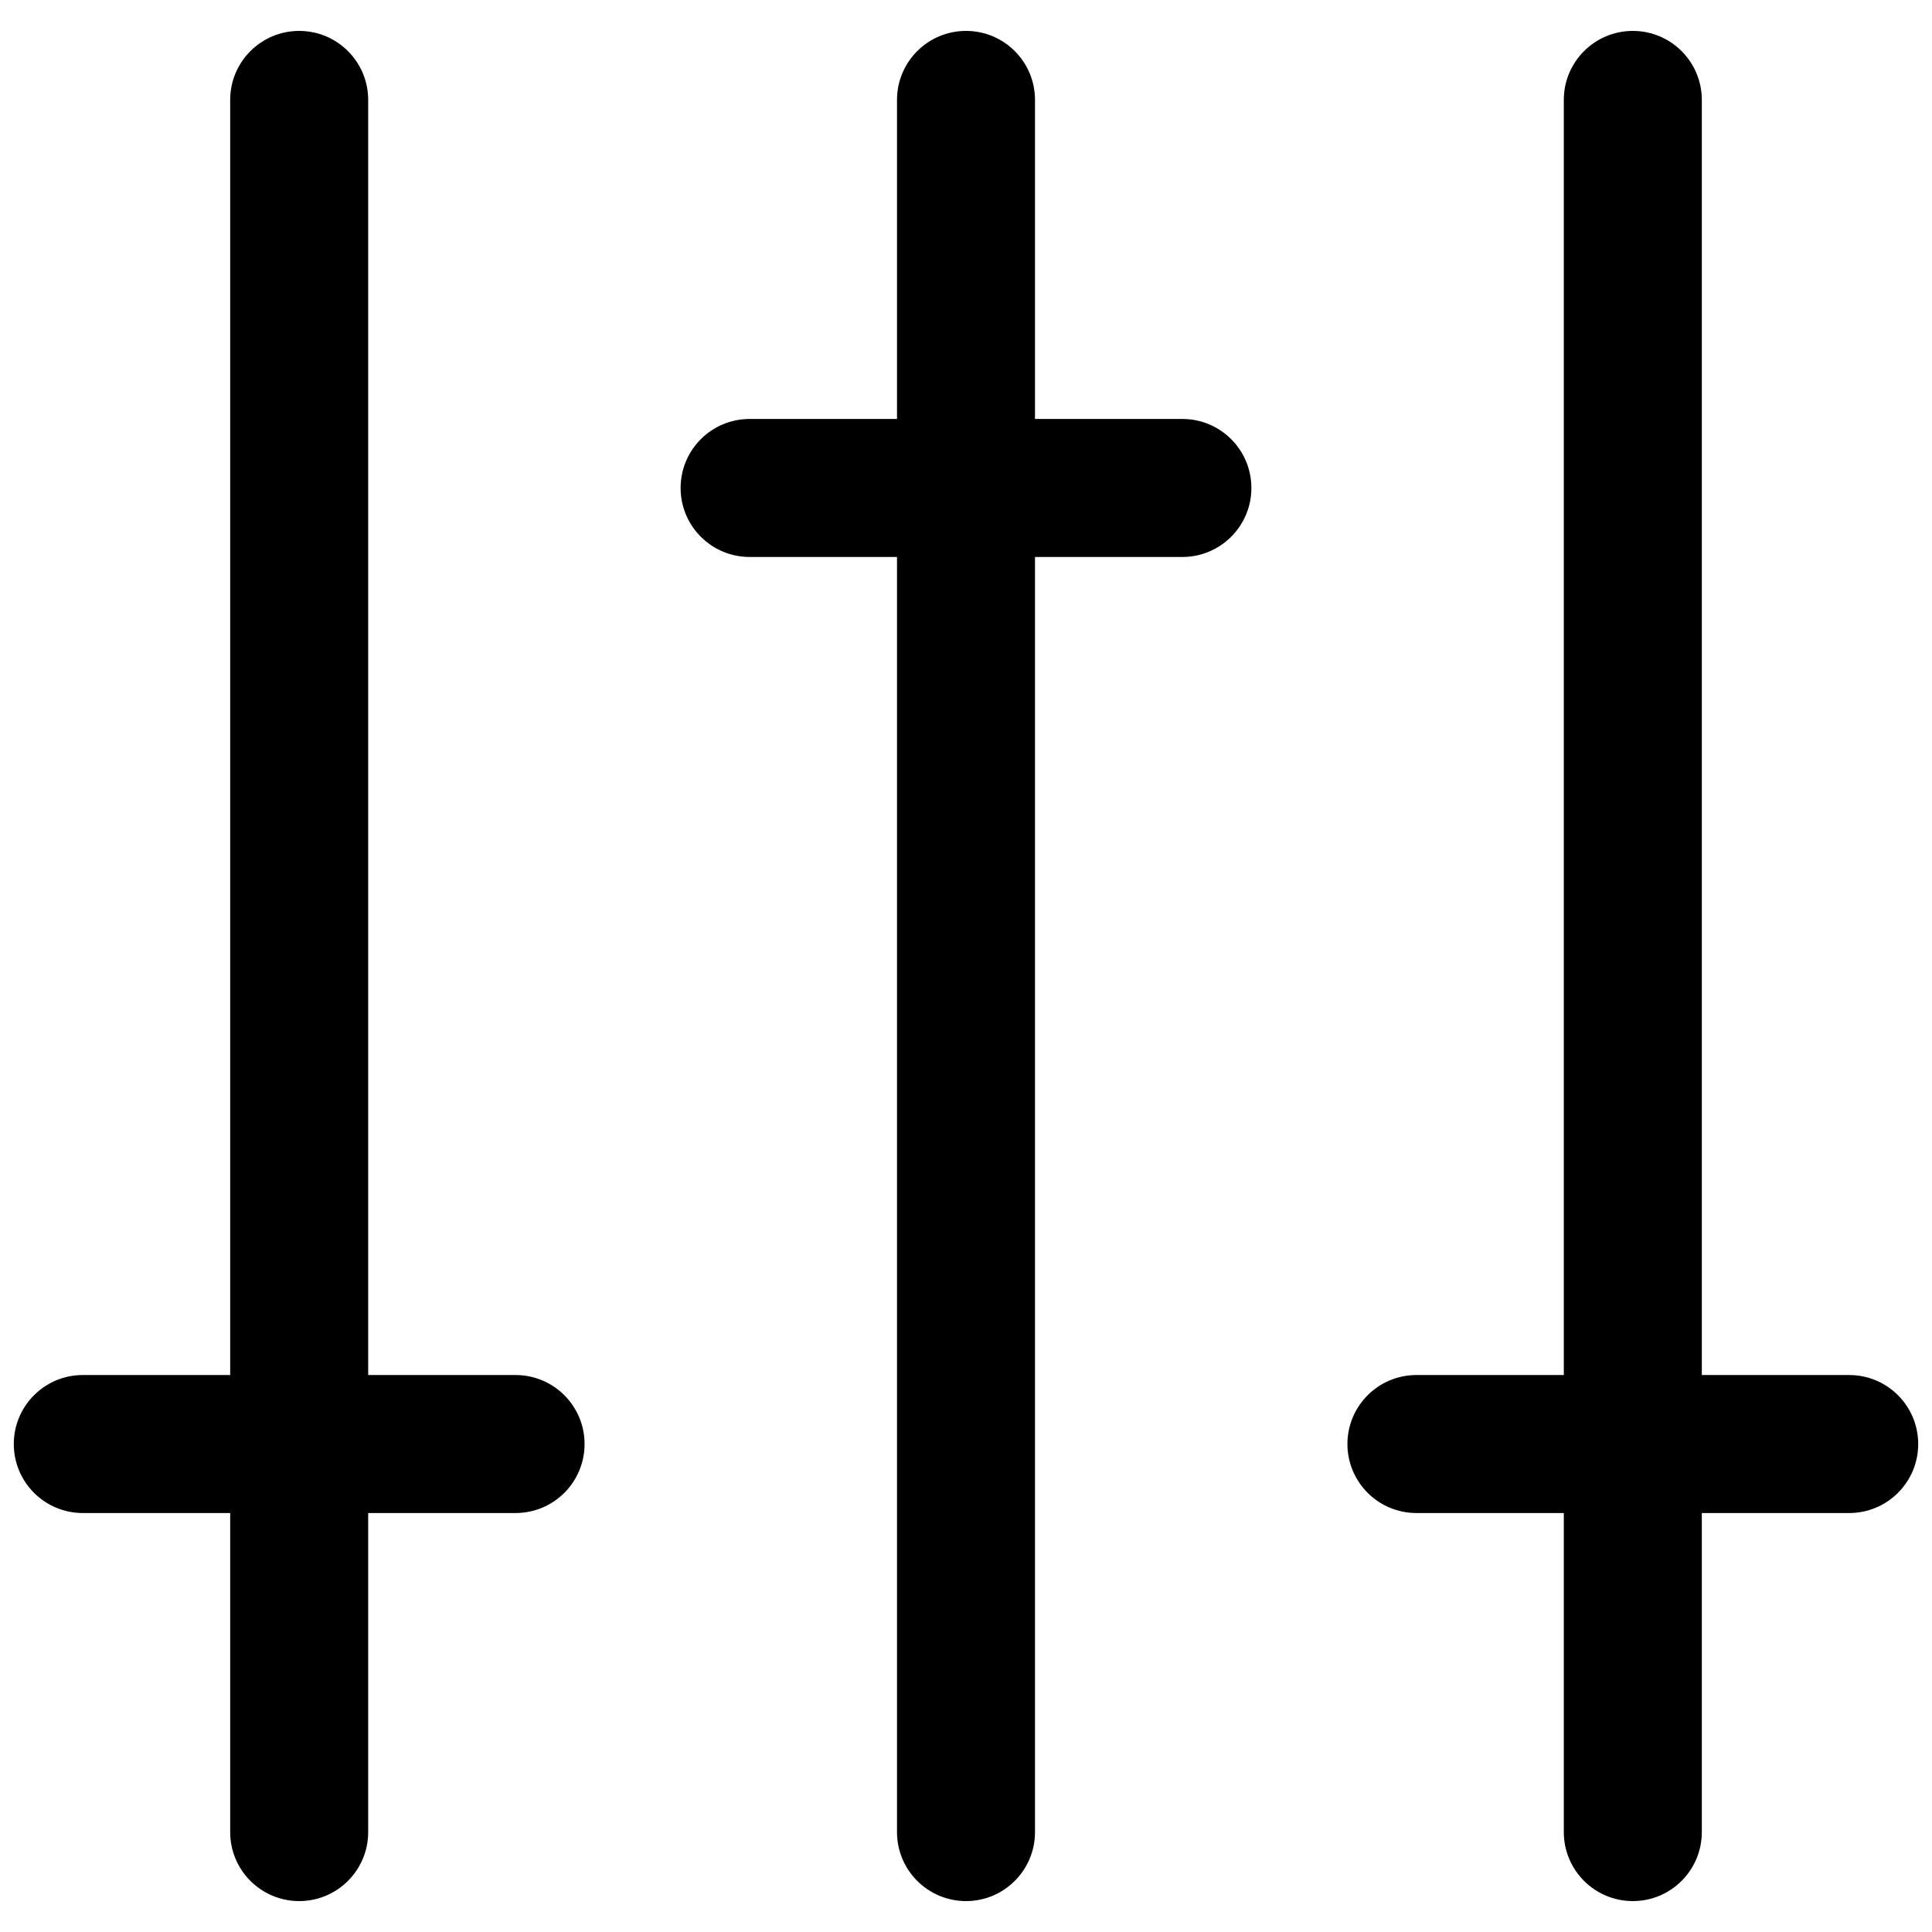
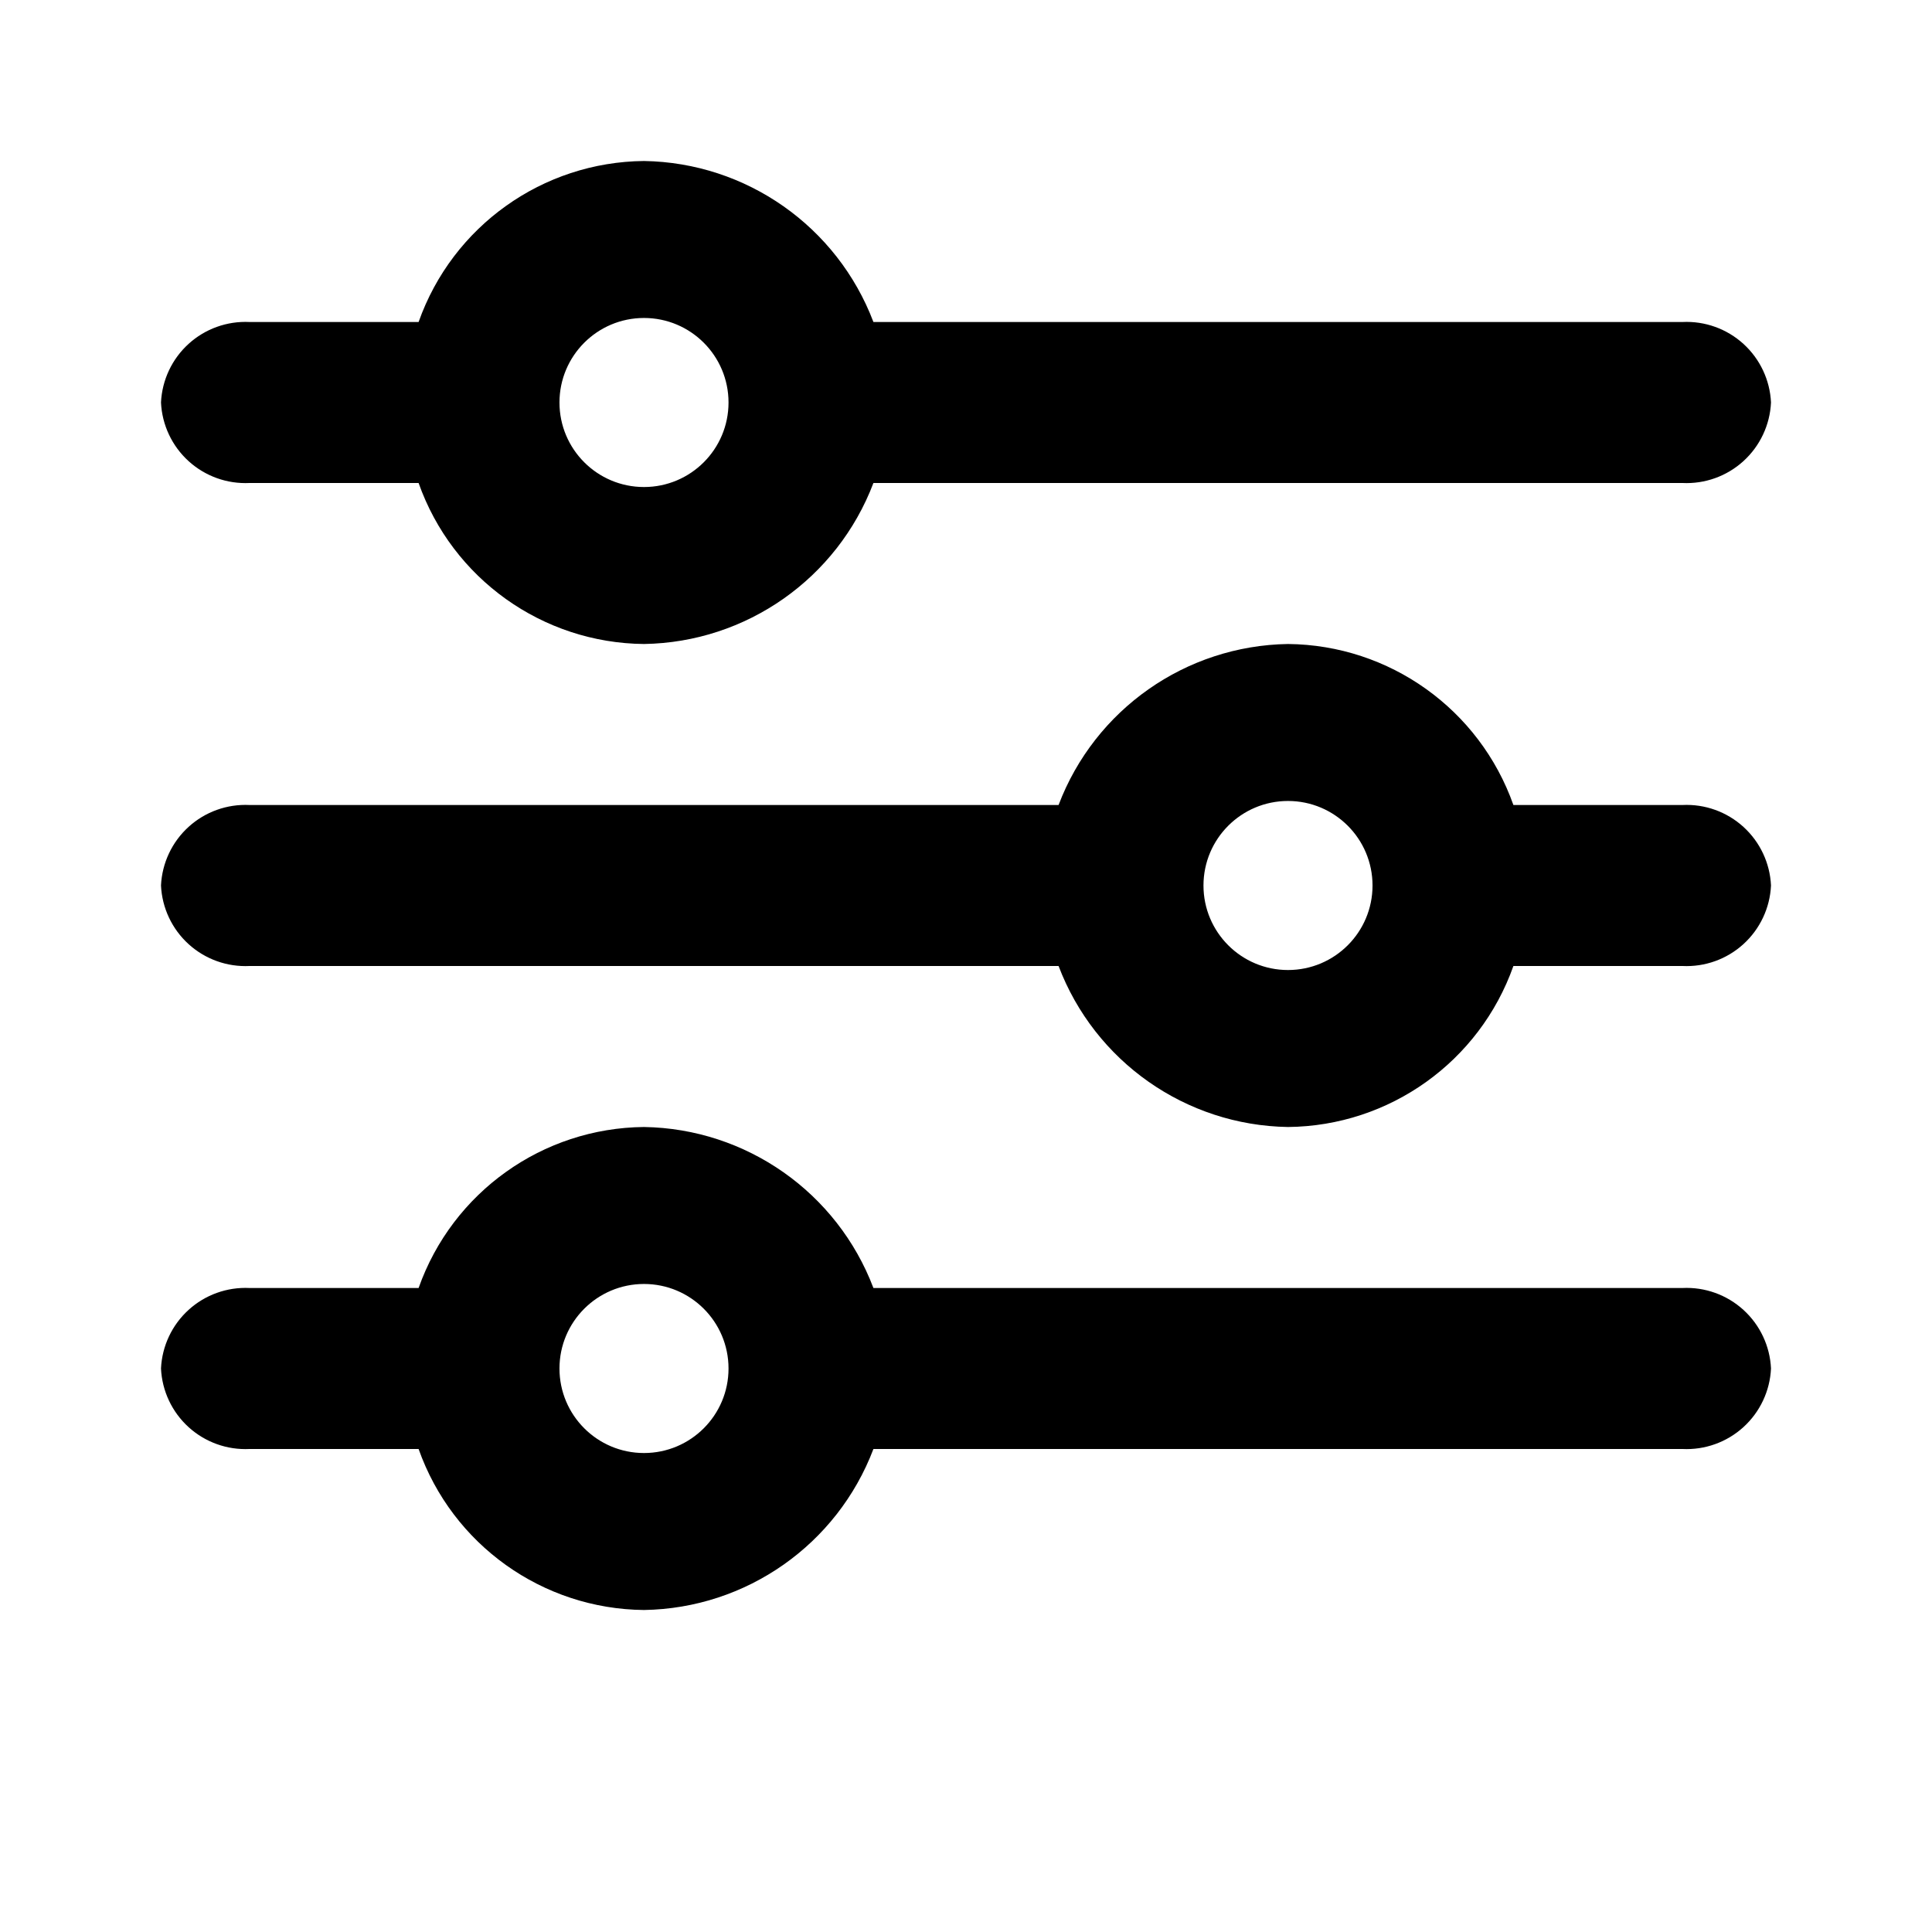
- <svg xmlns="http://www.w3.org/2000/svg" className="w-8 h-8" fill="#000000" viewBox="0 0 35 35" data-name="Layer 2" id="Layer_2">
-   <path d="M5.42,34.44a1.25,1.25,0,0,1-1.25-1.25V1.81a1.25,1.25,0,0,1,2.5,0V33.19A1.25,1.25,0,0,1,5.42,34.44Z" />
-   <path d="M9.34,27.41H1.5a1.25,1.25,0,0,1,0-2.5H9.34a1.25,1.25,0,0,1,0,2.5Z" />
-   <path d="M29.58,34.44a1.25,1.25,0,0,1-1.25-1.25V1.81a1.25,1.25,0,1,1,2.5,0V33.19A1.25,1.25,0,0,1,29.58,34.44Z" />
-   <path d="M33.5,27.41H25.66a1.25,1.25,0,0,1,0-2.5H33.5a1.25,1.25,0,0,1,0,2.5Z" />
-   <path d="M17.5,34.44a1.25,1.25,0,0,1-1.25-1.25V1.81a1.25,1.25,0,1,1,2.5,0V33.19A1.25,1.25,0,0,1,17.5,34.44Z" />
-   <path d="M21.42,10.09H13.58a1.25,1.25,0,0,1,0-2.5h7.84a1.25,1.25,0,0,1,0,2.5Z" />
+ <svg xmlns="http://www.w3.org/2000/svg" className="h-6 w-6 text-black" viewBox="0 0 48 48" height="24px">
+   <g id="Layer_2" data-name="Layer 2">
+     <g id="invisible_box" data-name="invisible box">
+       <rect fill="none" />
+     </g>
+     <g id="icons_Q2" data-name="icons Q2">
+       <path d="M41.8,8H21.7A6.2,6.2,0,0,0,16,4a6,6,0,0,0-5.6,4H6.2A2.1,2.1,0,0,0,4,10a2.1,2.1,0,0,0,2.2,2h4.2A6,6,0,0,0,16,16a6.2,6.2,0,0,0,5.7-4H41.8a2.1,2.1,0,0,0,2.2-2A2.1,2.1,0,0,0,41.8,8ZM16,12.1a2.1,2.1,0,1,1,2.1-2.1A2.1,2.1,0,0,1,16,12.1Z" />
+       <path d="M41.8,20H37.6A6,6,0,0,0,32,16a6.2,6.2,0,0,0-5.7,4H6.2A2.1,2.1,0,0,0,4,22a2.1,2.1,0,0,0,2.2,2H26.3A6.2,6.2,0,0,0,32,28a6,6,0,0,0,5.6-4h4.2a2.1,2.1,0,0,0,2.2-2A2.1,2.1,0,0,0,41.8,20ZM32,24.1A2.1,2.1,0,1,1,34.1,22,2.1,2.1,0,0,1,32,24.1Z" />
+       <path d="M41.8,32H21.7A6.2,6.2,0,0,0,16,28a6,6,0,0,0-5.6,4H6.2A2.1,2.1,0,0,0,4,34a2.1,2.1,0,0,0,2.2,2h4.2A6,6,0,0,0,16,40a6.2,6.2,0,0,0,5.7-4H41.8A2.1,2.1,0,0,0,44,34,2.1,2.1,0,0,0,41.8,32ZM16,36.1A2.1,2.1,0,1,1,18.1,34,2.1,2.1,0,0,1,16,36.1Z" />
+     </g>
+   </g>
</svg>
